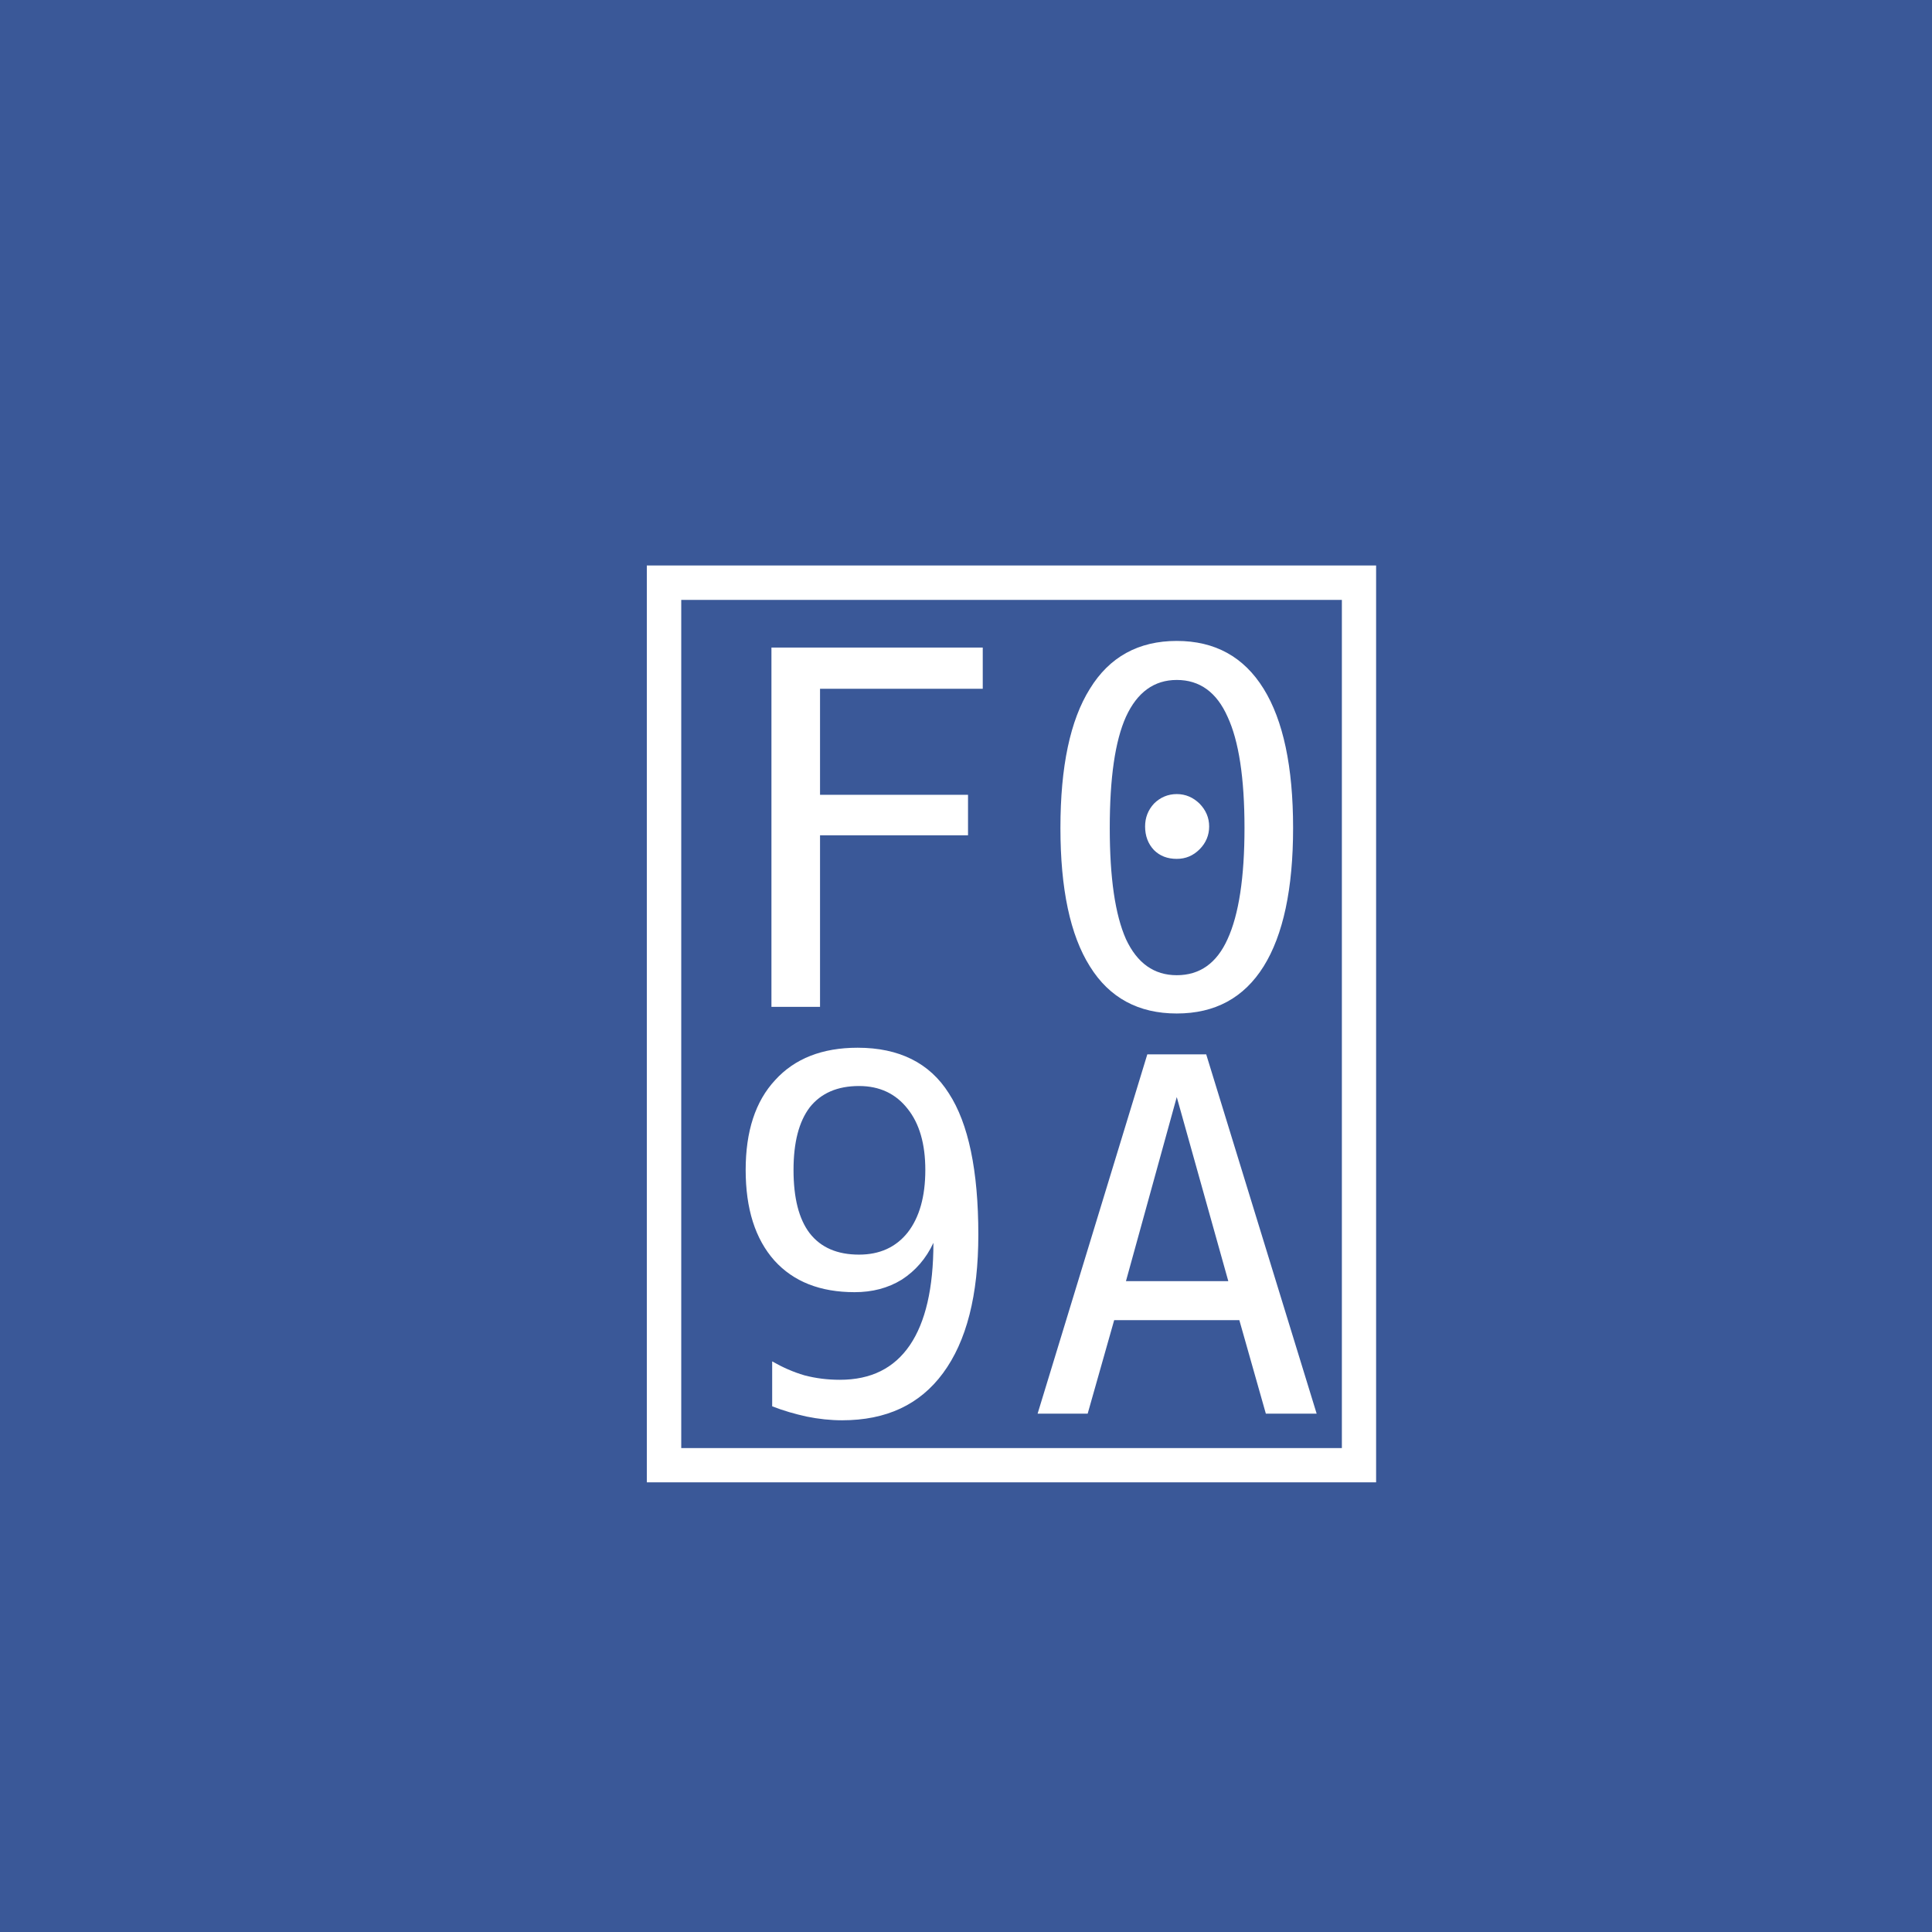
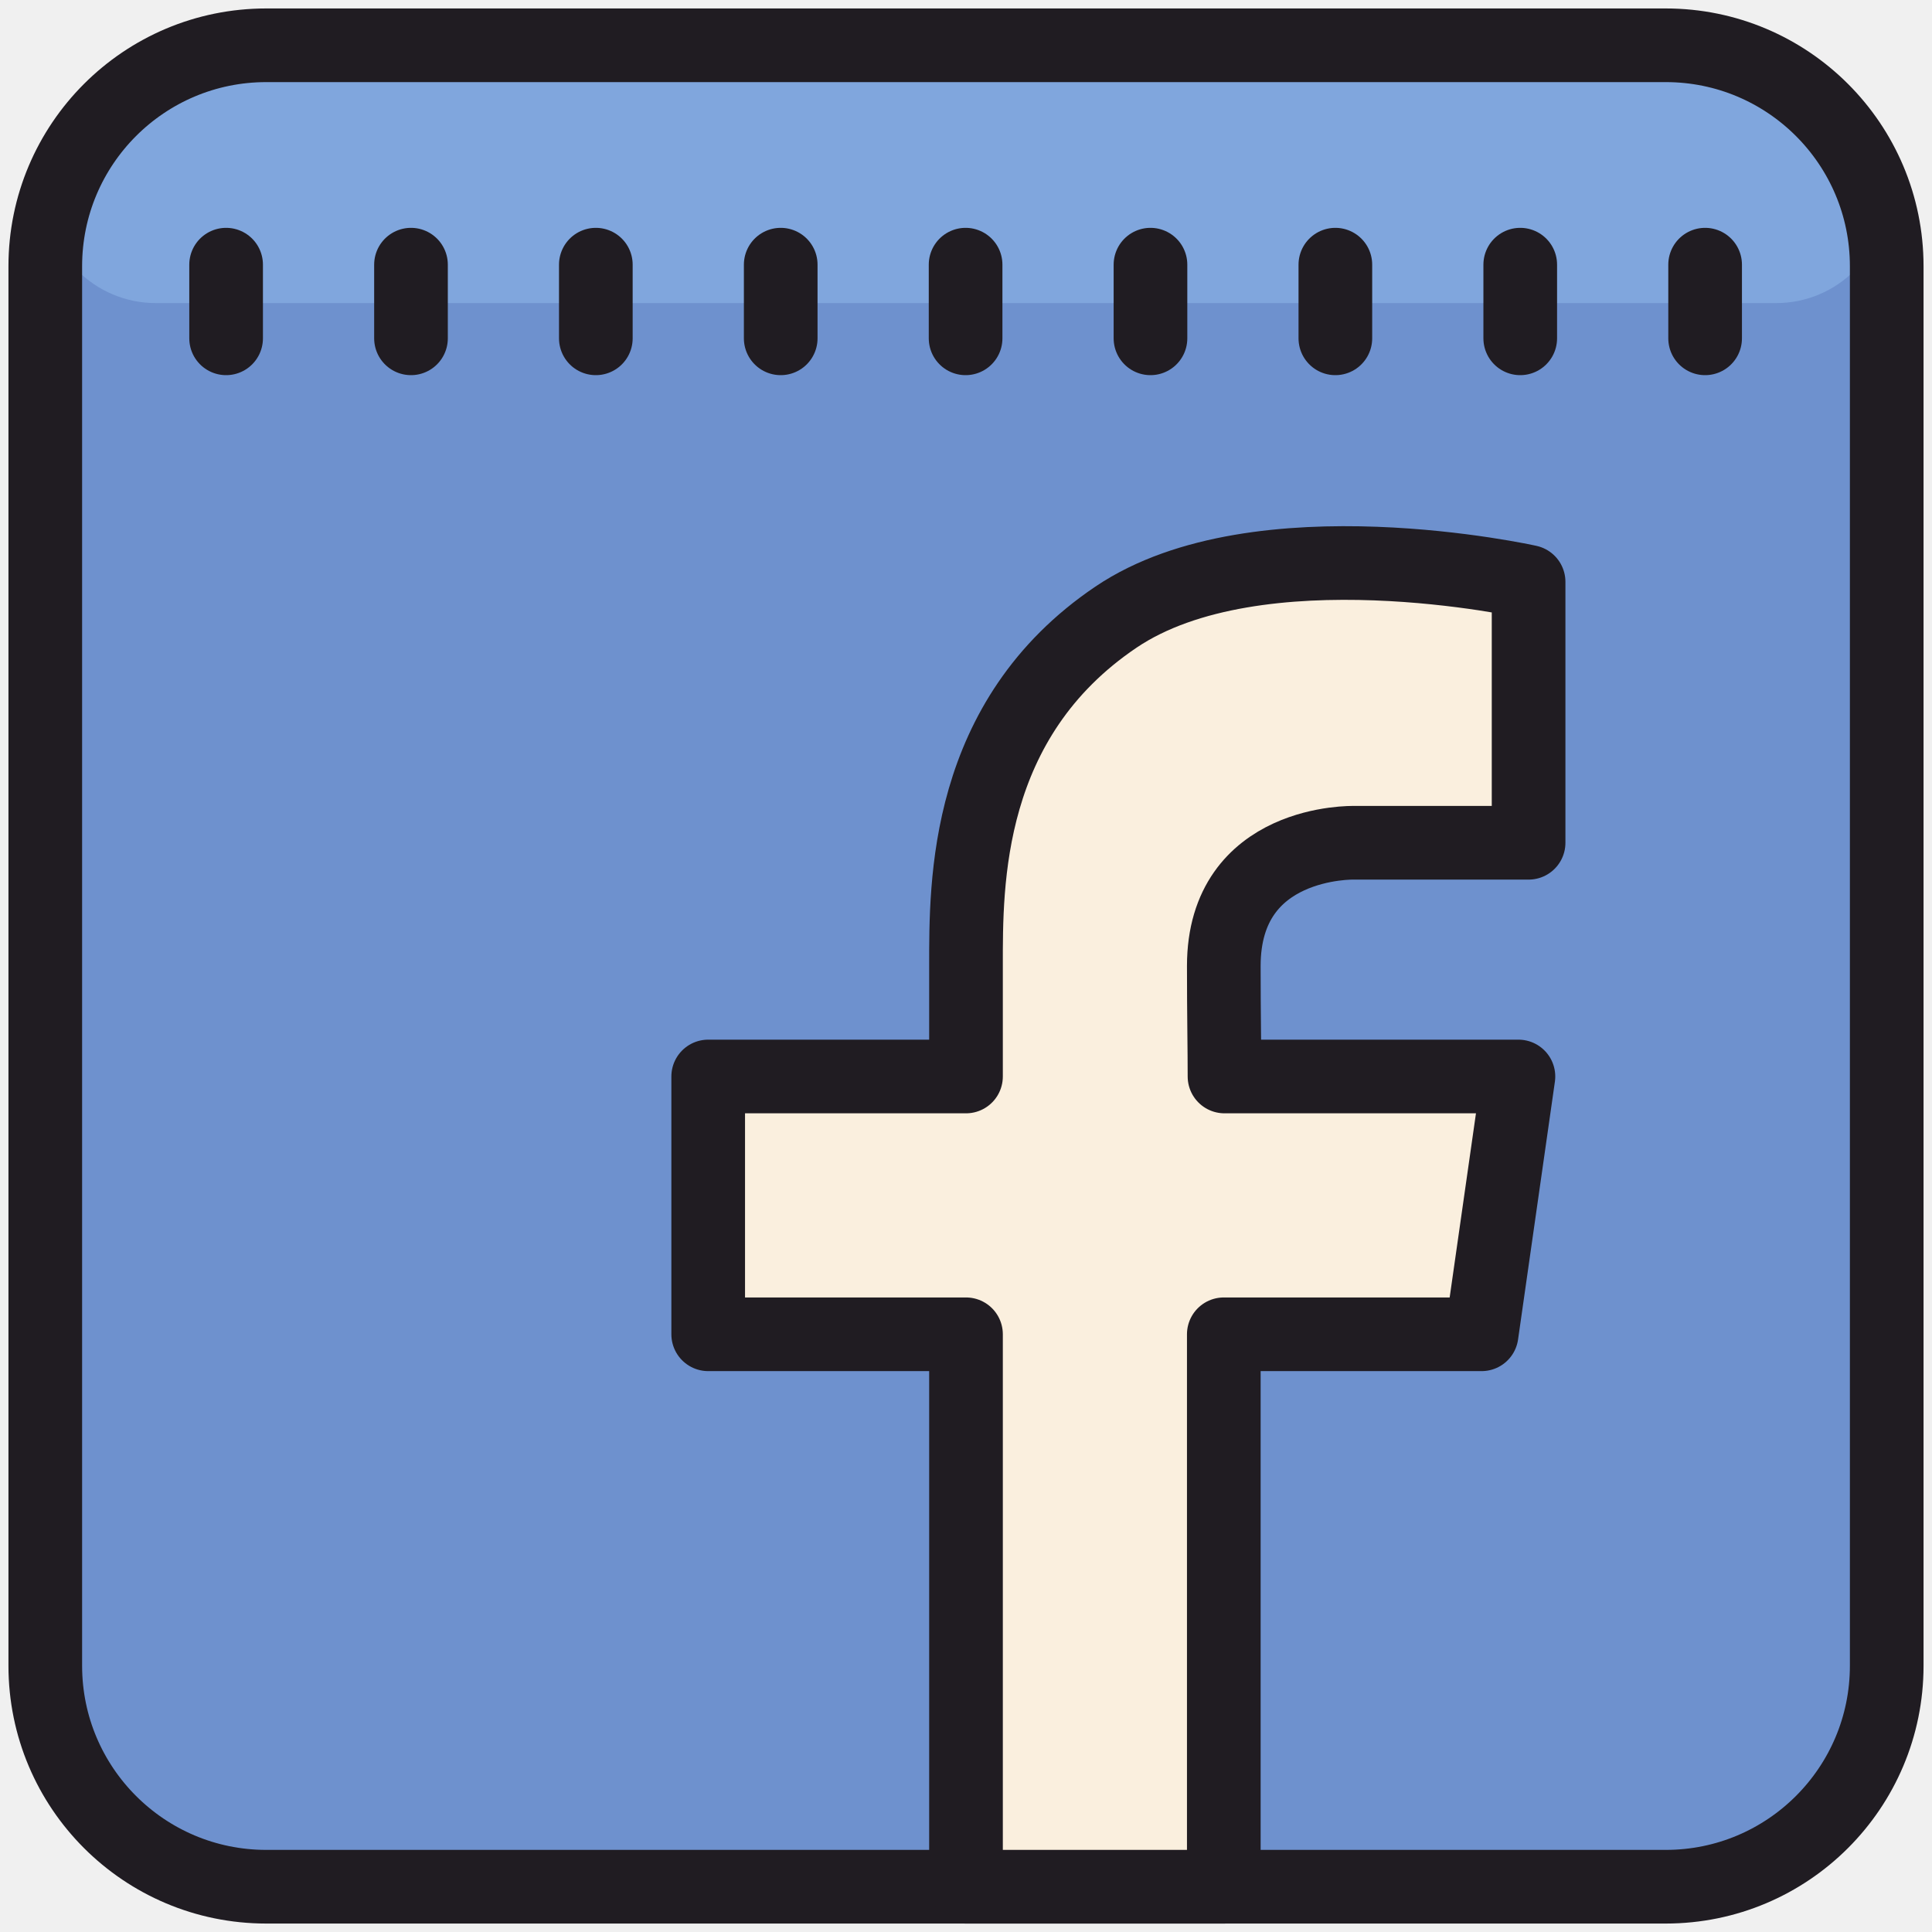
- <svg xmlns="http://www.w3.org/2000/svg" width="41" height="41" viewBox="0 0 41 41">
-   <g id="facebook" transform="translate(-189 -346)">
-     <rect id="bg" width="41" height="41" transform="translate(189 346)" fill="#3a5898" />
-     <text id="facebook-2" data-name="facebook" transform="translate(202 376)" fill="#fff" font-size="23" font-family="FontAwesome">
-       <tspan x="0" y="0"></tspan>
-     </text>
+ <svg xmlns="http://www.w3.org/2000/svg" x="0px" y="0px" width="100" height="100" viewBox="0,0,256,256">
+   <g transform="translate(-28.16,-28.16) scale(1.22,1.22)">
+     <g fill="none" fill-rule="nonzero" stroke="none" stroke-width="none" stroke-linecap="none" stroke-linejoin="none" stroke-miterlimit="10" stroke-dasharray="" stroke-dashoffset="0" font-family="none" font-weight="none" font-size="none" text-anchor="none" style="mix-blend-mode: normal">
+       <g transform="scale(4,4)">
+         <path d="M13,7h38c3.314,0 6,2.686 6,6v38c0,3.314 -2.686,6 -6,6h-38c-3.314,0 -6,-2.686 -6,-6v-38c0,-3.314 2.686,-6 6,-6z" fill="#6e91ce" stroke="none" stroke-width="1" stroke-linecap="butt" stroke-linejoin="miter" />
+         <path d="M11,7h42c2.209,0 4,1.791 4,4v0c0,1.657 -1.343,3 -3,3h-44c-1.657,0 -3,-1.343 -3,-3v0c0,-2.209 1.791,-4 4,-4z" fill="#80a6dd" stroke="none" stroke-width="1" stroke-linecap="butt" stroke-linejoin="miter" />
+         <path d="M13,7h38c3.314,0 6,2.686 6,6v38c0,3.314 -2.686,6 -6,6h-38c-3.314,0 -6,-2.686 -6,-6v-38c0,-3.314 2.686,-6 6,-6z" fill="none" stroke="#201c22" stroke-width="2" stroke-linecap="butt" stroke-linejoin="miter" />
+         <g fill="none" stroke="#201c22" stroke-width="2" stroke-linecap="round" stroke-linejoin="round">
+           <path d="M11.91,12.957v2" />
+           <path d="M16.93,12.957v2" />
+           <path d="M21.949,12.957v2" />
+           <path d="M26.969,12.957v2" />
+           <path d="M31.989,12.957v2" />
+           <path d="M37.009,12.957v2" />
+           <path d="M42.029,12.957v2" />
+           <path d="M47.049,12.957v2" />
+           <path d="M52.069,12.957v2" />
+         </g>
+         <g fill="#faefde" stroke="#201c22" stroke-width="2" stroke-linecap="round" stroke-linejoin="round">
+           <path d="M42.537,28.654h4.739v-7.085c0,0 -7.349,-1.641 -11.202,0.957c-4.117,2.777 -4.074,7.229 -4.074,9.474v3h-7v7h7v15h7v-15h7l1,-7h-7.981c0.001,-0.689 -0.019,-1.655 -0.019,-3c0,-3.441 3.537,-3.346 3.537,-3.346z" />
+         </g>
+       </g>
+     </g>
  </g>
</svg>
